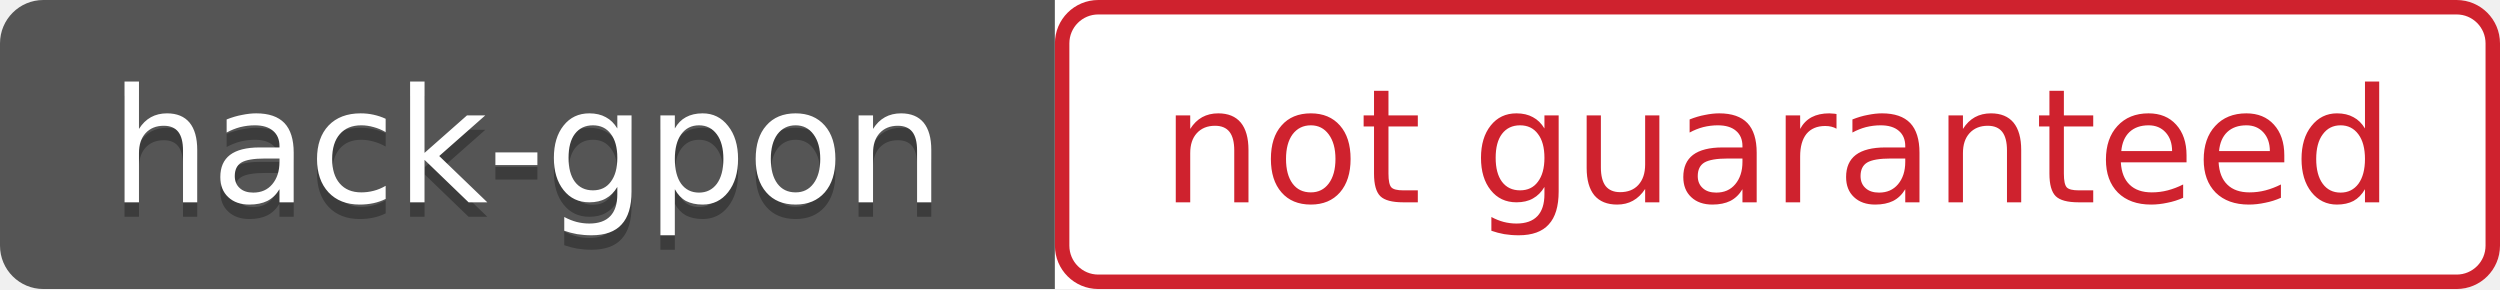
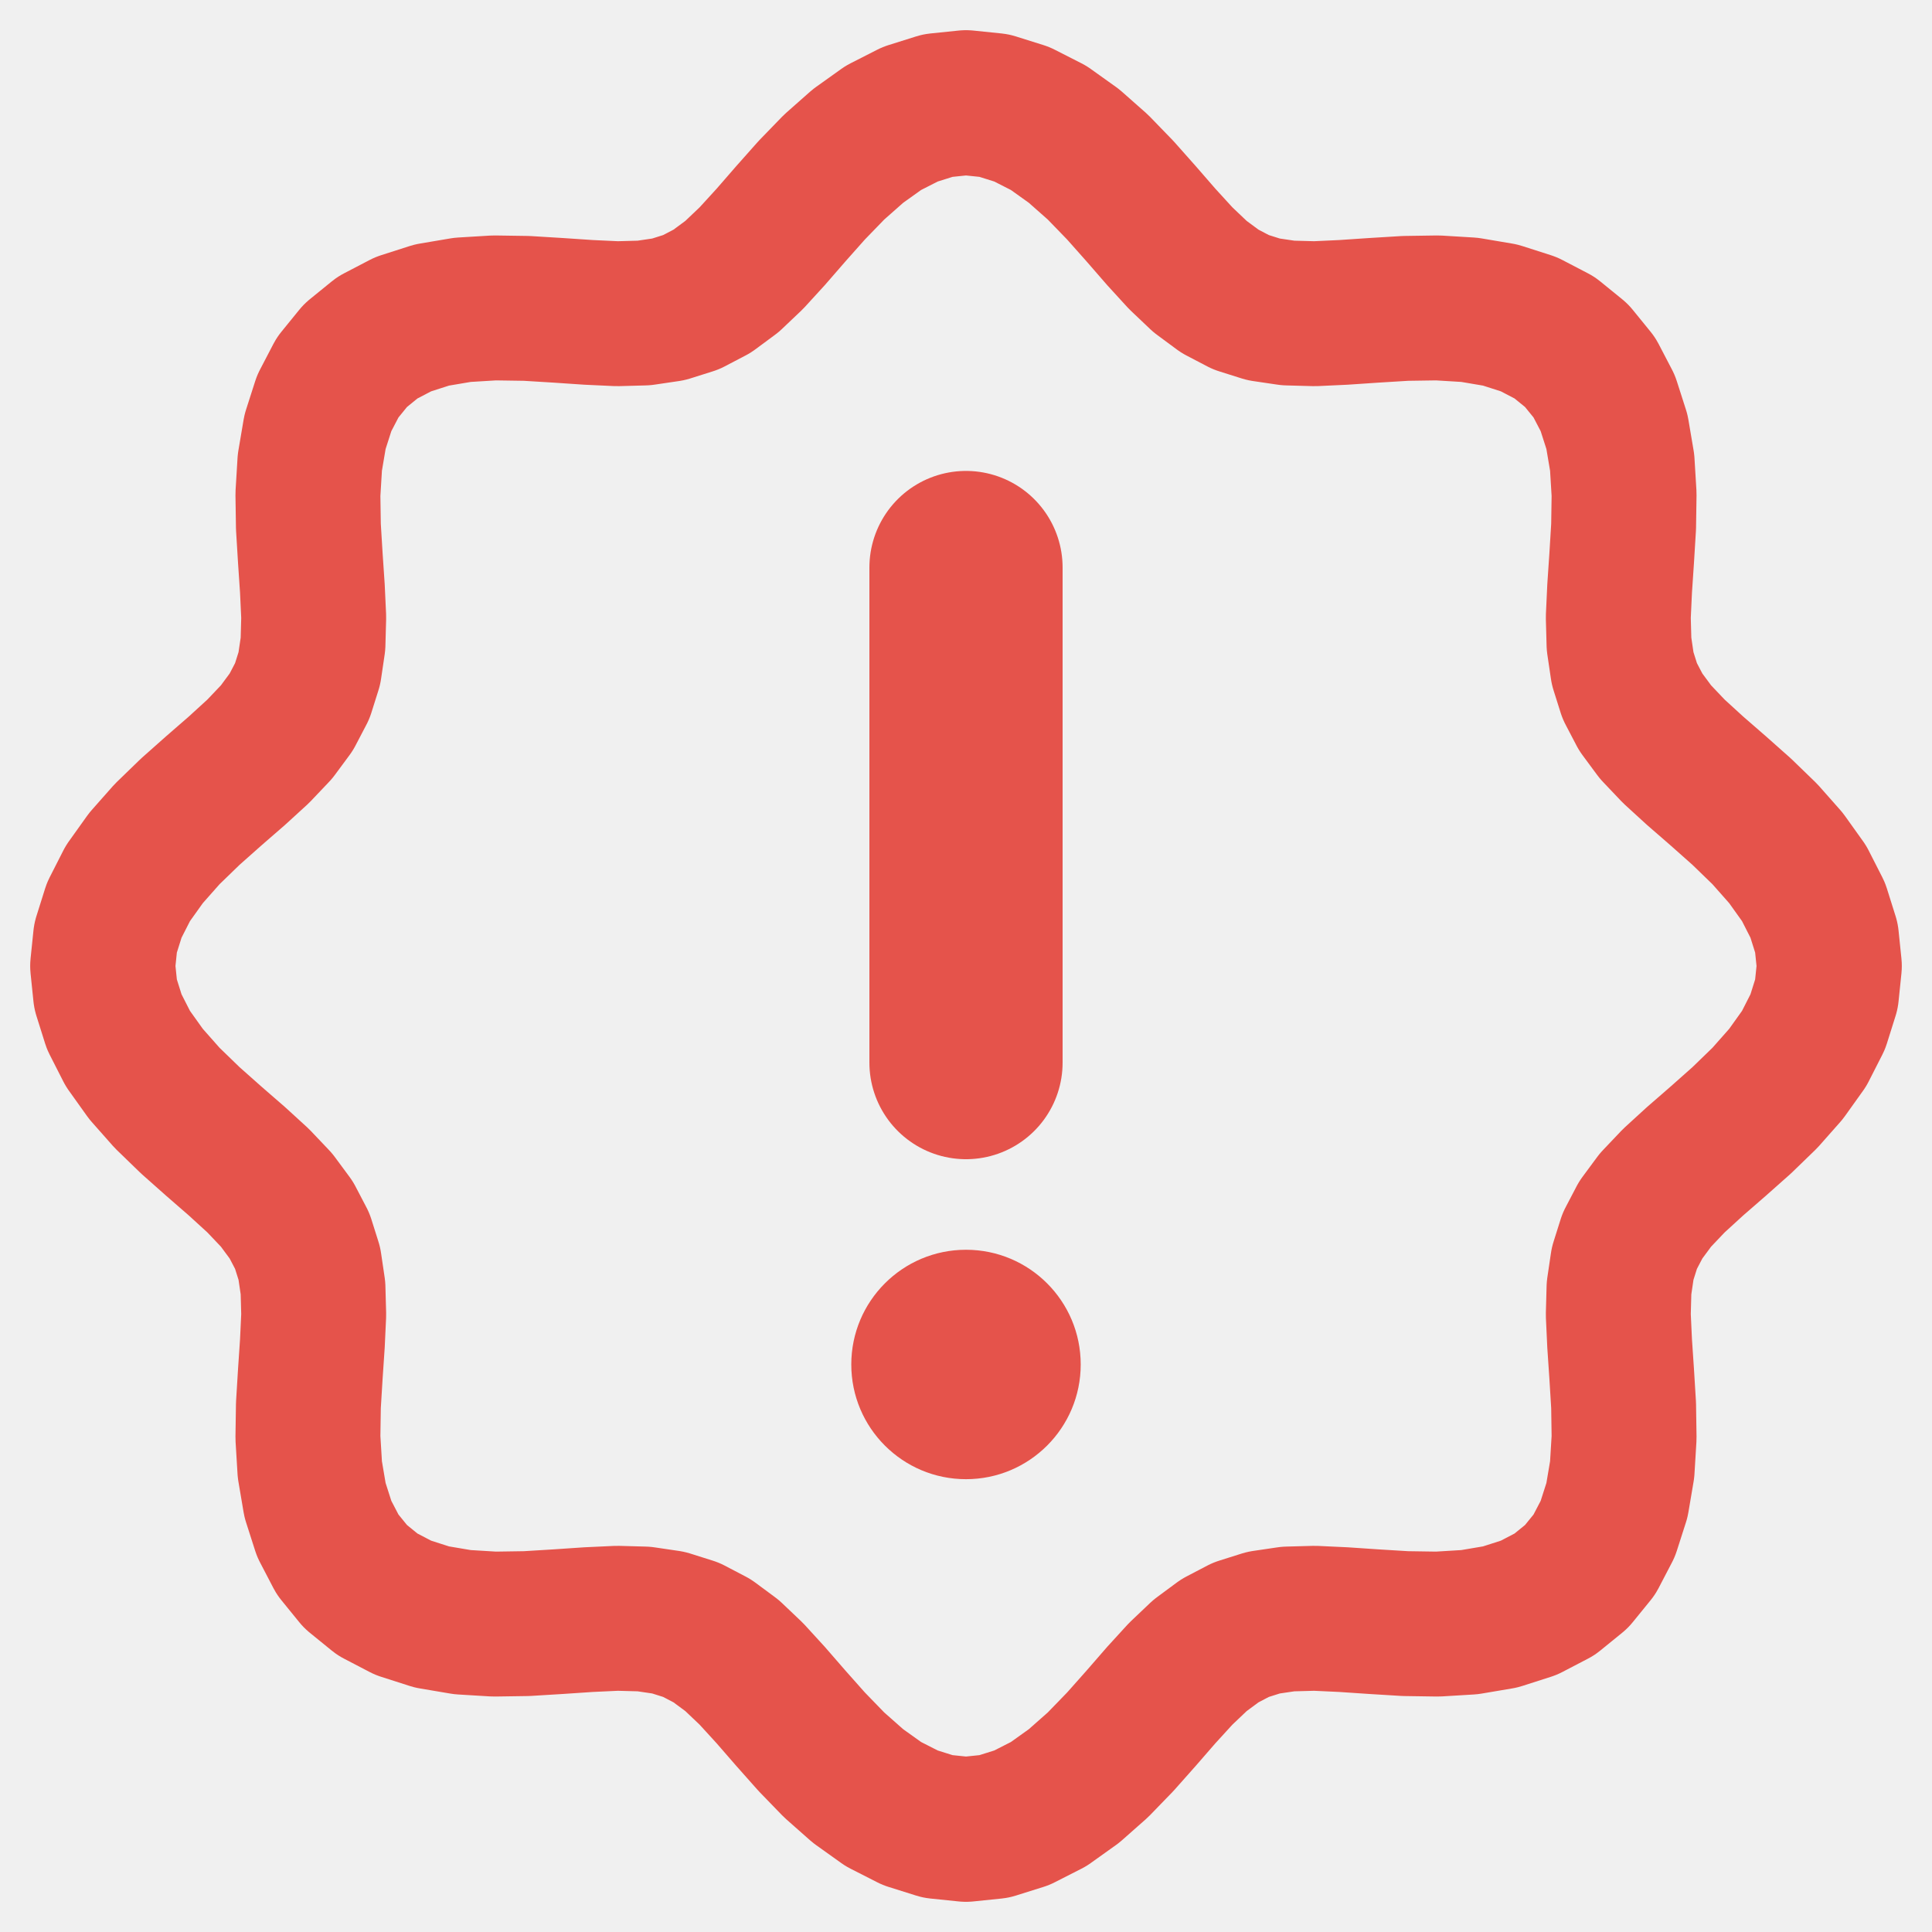
- <svg xmlns="http://www.w3.org/2000/svg" width="173" height="20" role="img" aria-label="hack-gpon: not guaranteed">
-   <clipPath id="r">
-     <rect width="173" height="20" rx="3" fill="#fff" />
-   </clipPath>
-   <g clip-path="url(#r)">
-     <rect width="73" height="20" fill="#555" />
-     <rect x="73" width="100" height="20" fill="#fff" />
-   </g>
-   <rect x="73.5" y="0.5" width="99" height="19" rx="2.5" fill="none" stroke="#cf222e" />
-   <g text-anchor="middle" font-family="Verdana,Geneva,DejaVu Sans,sans-serif" font-size="11" lengthAdjust="spacingAndGlyphs">
-     <text x="36.5" y="15" fill="#010101" fill-opacity=".3" textLength="61">hack-gpon</text>
-     <text x="36.5" y="14" fill="#fff" textLength="61">hack-gpon</text>
-     <text x="123" y="14" fill="#cf222e" textLength="88">not guaranteed</text>
-   </g>
+ <svg xmlns="http://www.w3.org/2000/svg" width="20" height="20" viewBox="0 0 16 16">
+   <path d="M8.000 0.850L8.233 0.874L8.462 0.946L8.684 1.059L8.894 1.209L9.092 1.384L9.278 1.576L9.452 1.772L9.618 1.963L9.778 2.138L9.938 2.290L10.103 2.412L10.277 2.503L10.464 2.562L10.667 2.592L10.888 2.598L11.125 2.587L11.377 2.570L11.639 2.554L11.906 2.550L12.170 2.566L12.424 2.609L12.661 2.685L12.874 2.796L13.056 2.944L13.204 3.126L13.315 3.339L13.391 3.576L13.434 3.830L13.450 4.094L13.446 4.361L13.430 4.623L13.413 4.875L13.402 5.112L13.408 5.333L13.438 5.536L13.497 5.723L13.588 5.897L13.710 6.062L13.862 6.222L14.037 6.382L14.228 6.548L14.424 6.722L14.616 6.908L14.791 7.106L14.941 7.316L15.054 7.538L15.126 7.767L15.150 8.000L15.126 8.233L15.054 8.462L14.941 8.684L14.791 8.894L14.616 9.092L14.424 9.278L14.228 9.452L14.037 9.618L13.862 9.778L13.710 9.938L13.588 10.103L13.497 10.277L13.438 10.464L13.408 10.667L13.402 10.888L13.413 11.125L13.430 11.377L13.446 11.639L13.450 11.906L13.434 12.170L13.391 12.424L13.315 12.661L13.204 12.874L13.056 13.056L12.874 13.204L12.661 13.315L12.424 13.391L12.170 13.434L11.906 13.450L11.639 13.446L11.377 13.430L11.125 13.413L10.888 13.402L10.667 13.408L10.464 13.438L10.277 13.497L10.103 13.588L9.938 13.710L9.778 13.862L9.618 14.037L9.452 14.228L9.278 14.424L9.092 14.616L8.894 14.791L8.684 14.941L8.462 15.054L8.233 15.126L8.000 15.150L7.767 15.126L7.538 15.054L7.316 14.941L7.106 14.791L6.908 14.616L6.722 14.424L6.548 14.228L6.382 14.037L6.222 13.862L6.062 13.710L5.897 13.588L5.723 13.497L5.536 13.438L5.333 13.408L5.112 13.402L4.875 13.413L4.623 13.430L4.361 13.446L4.094 13.450L3.830 13.434L3.576 13.391L3.339 13.315L3.126 13.204L2.944 13.056L2.796 12.874L2.685 12.661L2.609 12.424L2.566 12.170L2.550 11.906L2.554 11.639L2.570 11.377L2.587 11.125L2.598 10.888L2.592 10.667L2.562 10.464L2.503 10.277L2.412 10.103L2.290 9.938L2.138 9.778L1.963 9.618L1.772 9.452L1.576 9.278L1.384 9.092L1.209 8.894L1.059 8.684L0.946 8.462L0.874 8.233L0.850 8.000L0.874 7.767L0.946 7.538L1.059 7.316L1.209 7.106L1.384 6.908L1.576 6.722L1.772 6.548L1.963 6.382L2.138 6.222L2.290 6.062L2.412 5.897L2.503 5.723L2.562 5.536L2.592 5.333L2.598 5.112L2.587 4.875L2.570 4.623L2.554 4.361L2.550 4.094L2.566 3.830L2.609 3.576L2.685 3.339L2.796 3.126L2.944 2.944L3.126 2.796L3.339 2.685L3.576 2.609L3.830 2.566L4.094 2.550L4.361 2.554L4.623 2.570L4.875 2.587L5.112 2.598L5.333 2.592L5.536 2.562L5.723 2.503L5.897 2.412L6.062 2.290L6.222 2.138L6.382 1.963L6.548 1.772L6.722 1.576L6.908 1.384L7.106 1.209L7.316 1.059L7.538 0.946L7.767 0.874Z" fill="none" stroke="#e5534b" stroke-width="1.2" stroke-linejoin="round" />
+   <path d="M8 4.7V8.8" fill="none" stroke="#e5534b" stroke-width="1.6" stroke-linecap="round" />
+   <circle cx="8" cy="11.3" r="0.95" fill="#e5534b" />
</svg>
